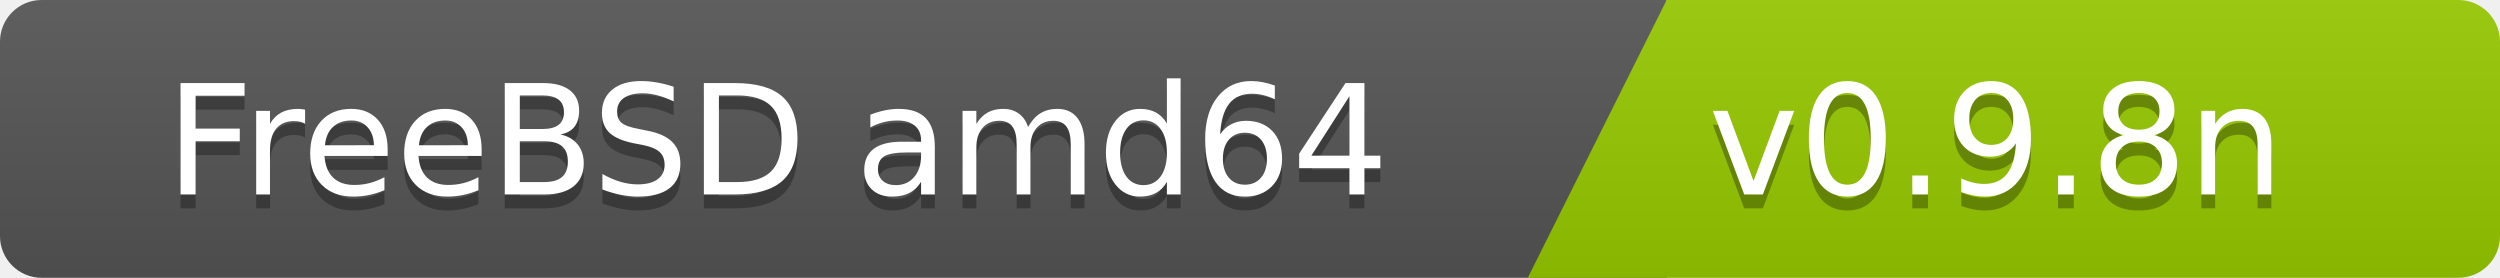
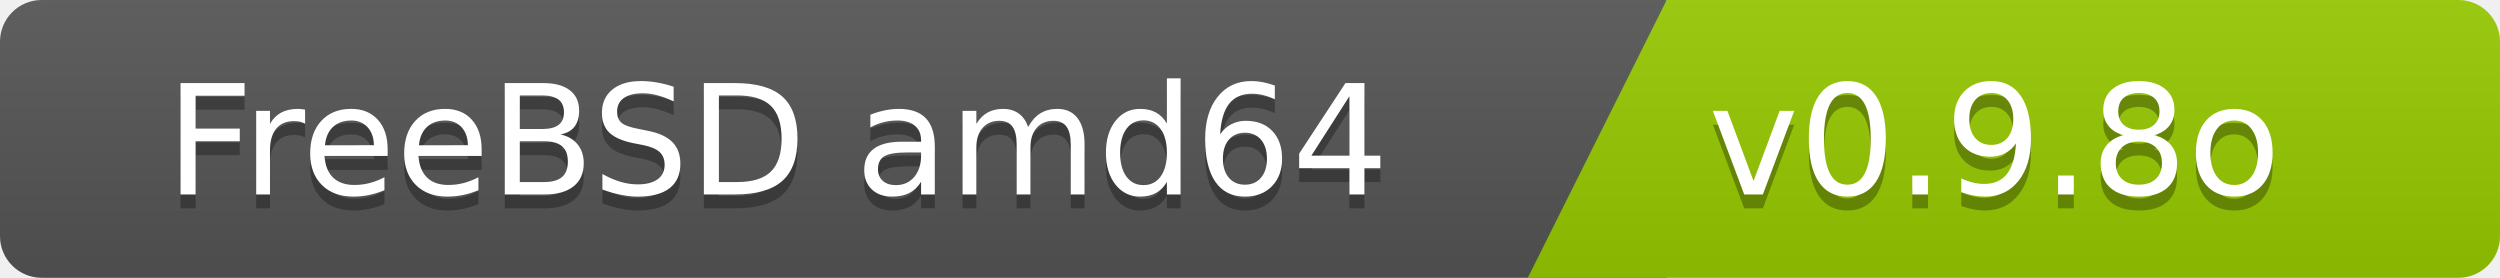
<svg xmlns="http://www.w3.org/2000/svg" width="180" height="20">
  <linearGradient id="b" x2="0" y2="100%">
    <stop offset="0" stop-color="#bbb" stop-opacity=".1" />
    <stop offset="1" stop-opacity=".1" />
  </linearGradient>
  <clipPath id="a">
    <rect width="180" height="20" rx="3" fill="#fff" />
  </clipPath>
  <g clip-path="url(#a)">
    <path fill="#555" d="M0   0h120v20H0z" />
    <path fill="#97ca00" d="M120 0h125v20H110z" />
    <path fill="url(#b)" d="M0   0h180v20H0z" />
  </g>
  <g fill="#fff" font-family="DejaVu Sans,Verdana,Geneva,sans-serif" font-size="110">
    <text x="1000" y="150" fill="#010101" fill-opacity=".3" transform="scale(.1)" text-anchor="end">FreeBSD amd64</text>
    <text x="1000" y="140" transform="scale(.1)" text-anchor="end">FreeBSD amd64</text>
-     <text x="1230" y="150" fill="#010101" fill-opacity=".3" transform="scale(.1)" text-anchor="start">v0.9.8n</text>
-     <text x="1230" y="140" transform="scale(.1)" text-anchor="start">v0.9.8n</text>
+     <text x="1230" y="150" fill="#010101" fill-opacity=".3" transform="scale(.1)" text-anchor="start">v0.9.8o</text>
+     <text x="1230" y="140" transform="scale(.1)" text-anchor="start">v0.9.8o</text>
  </g>
</svg>
